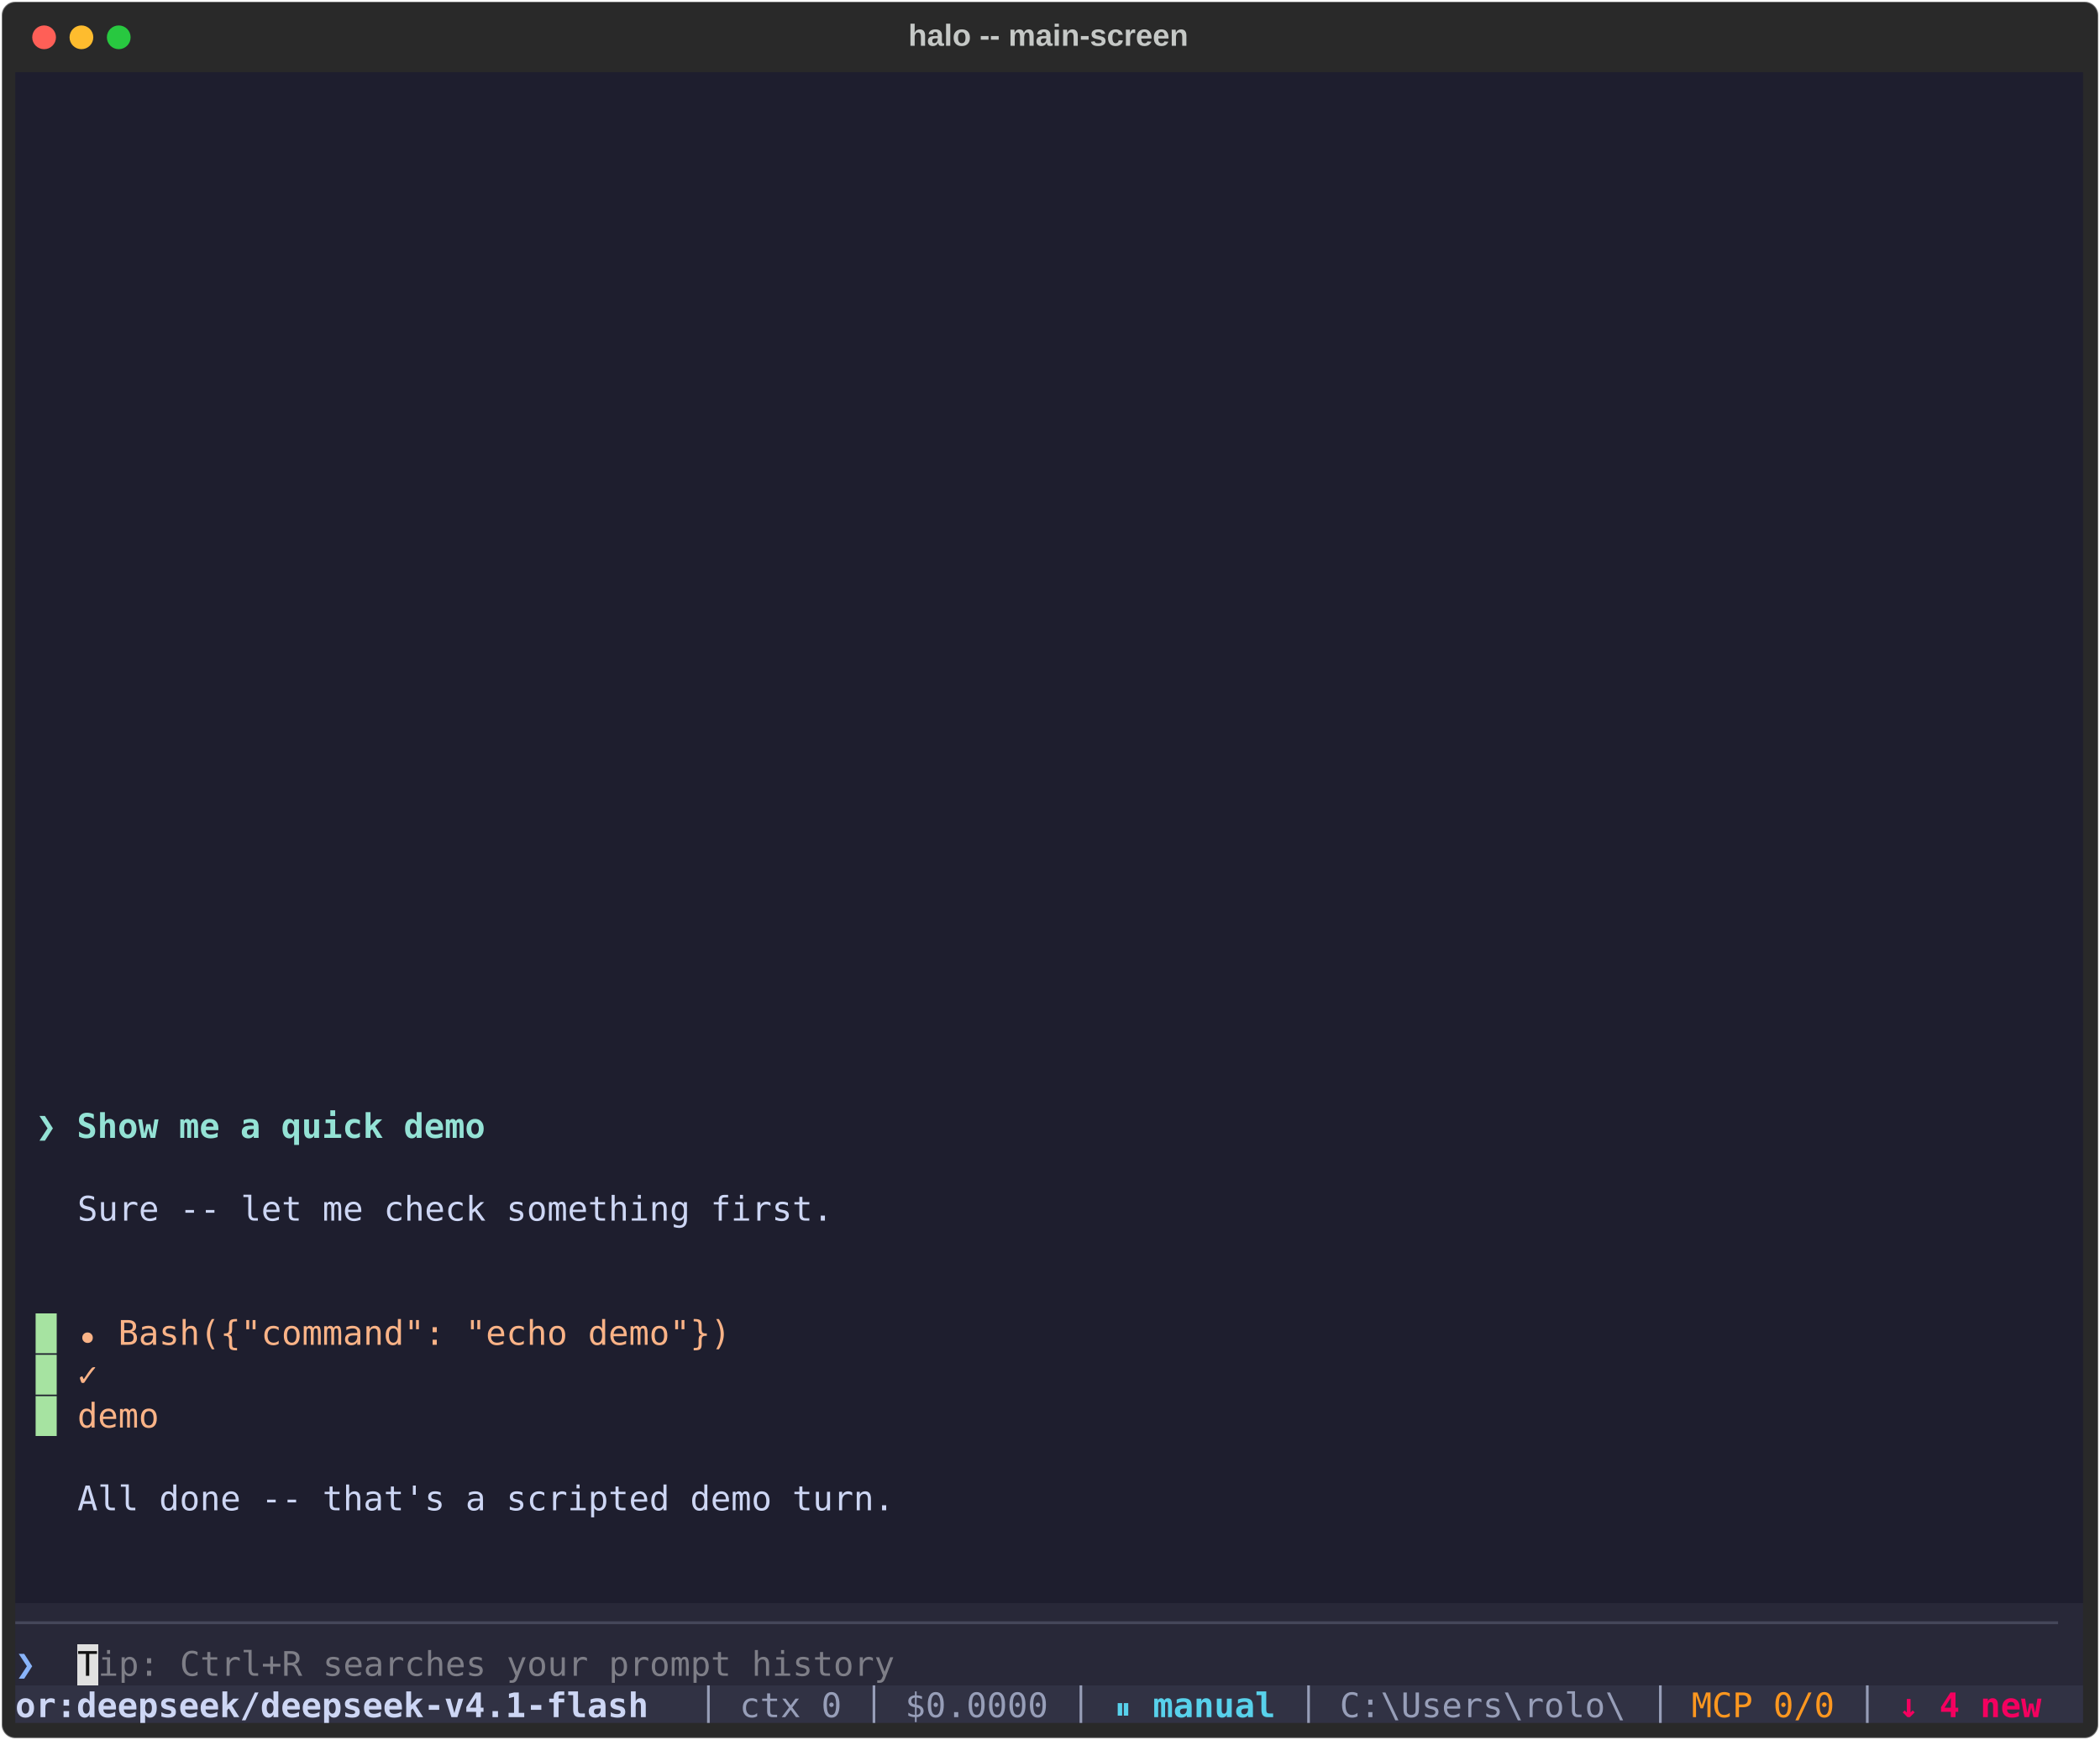
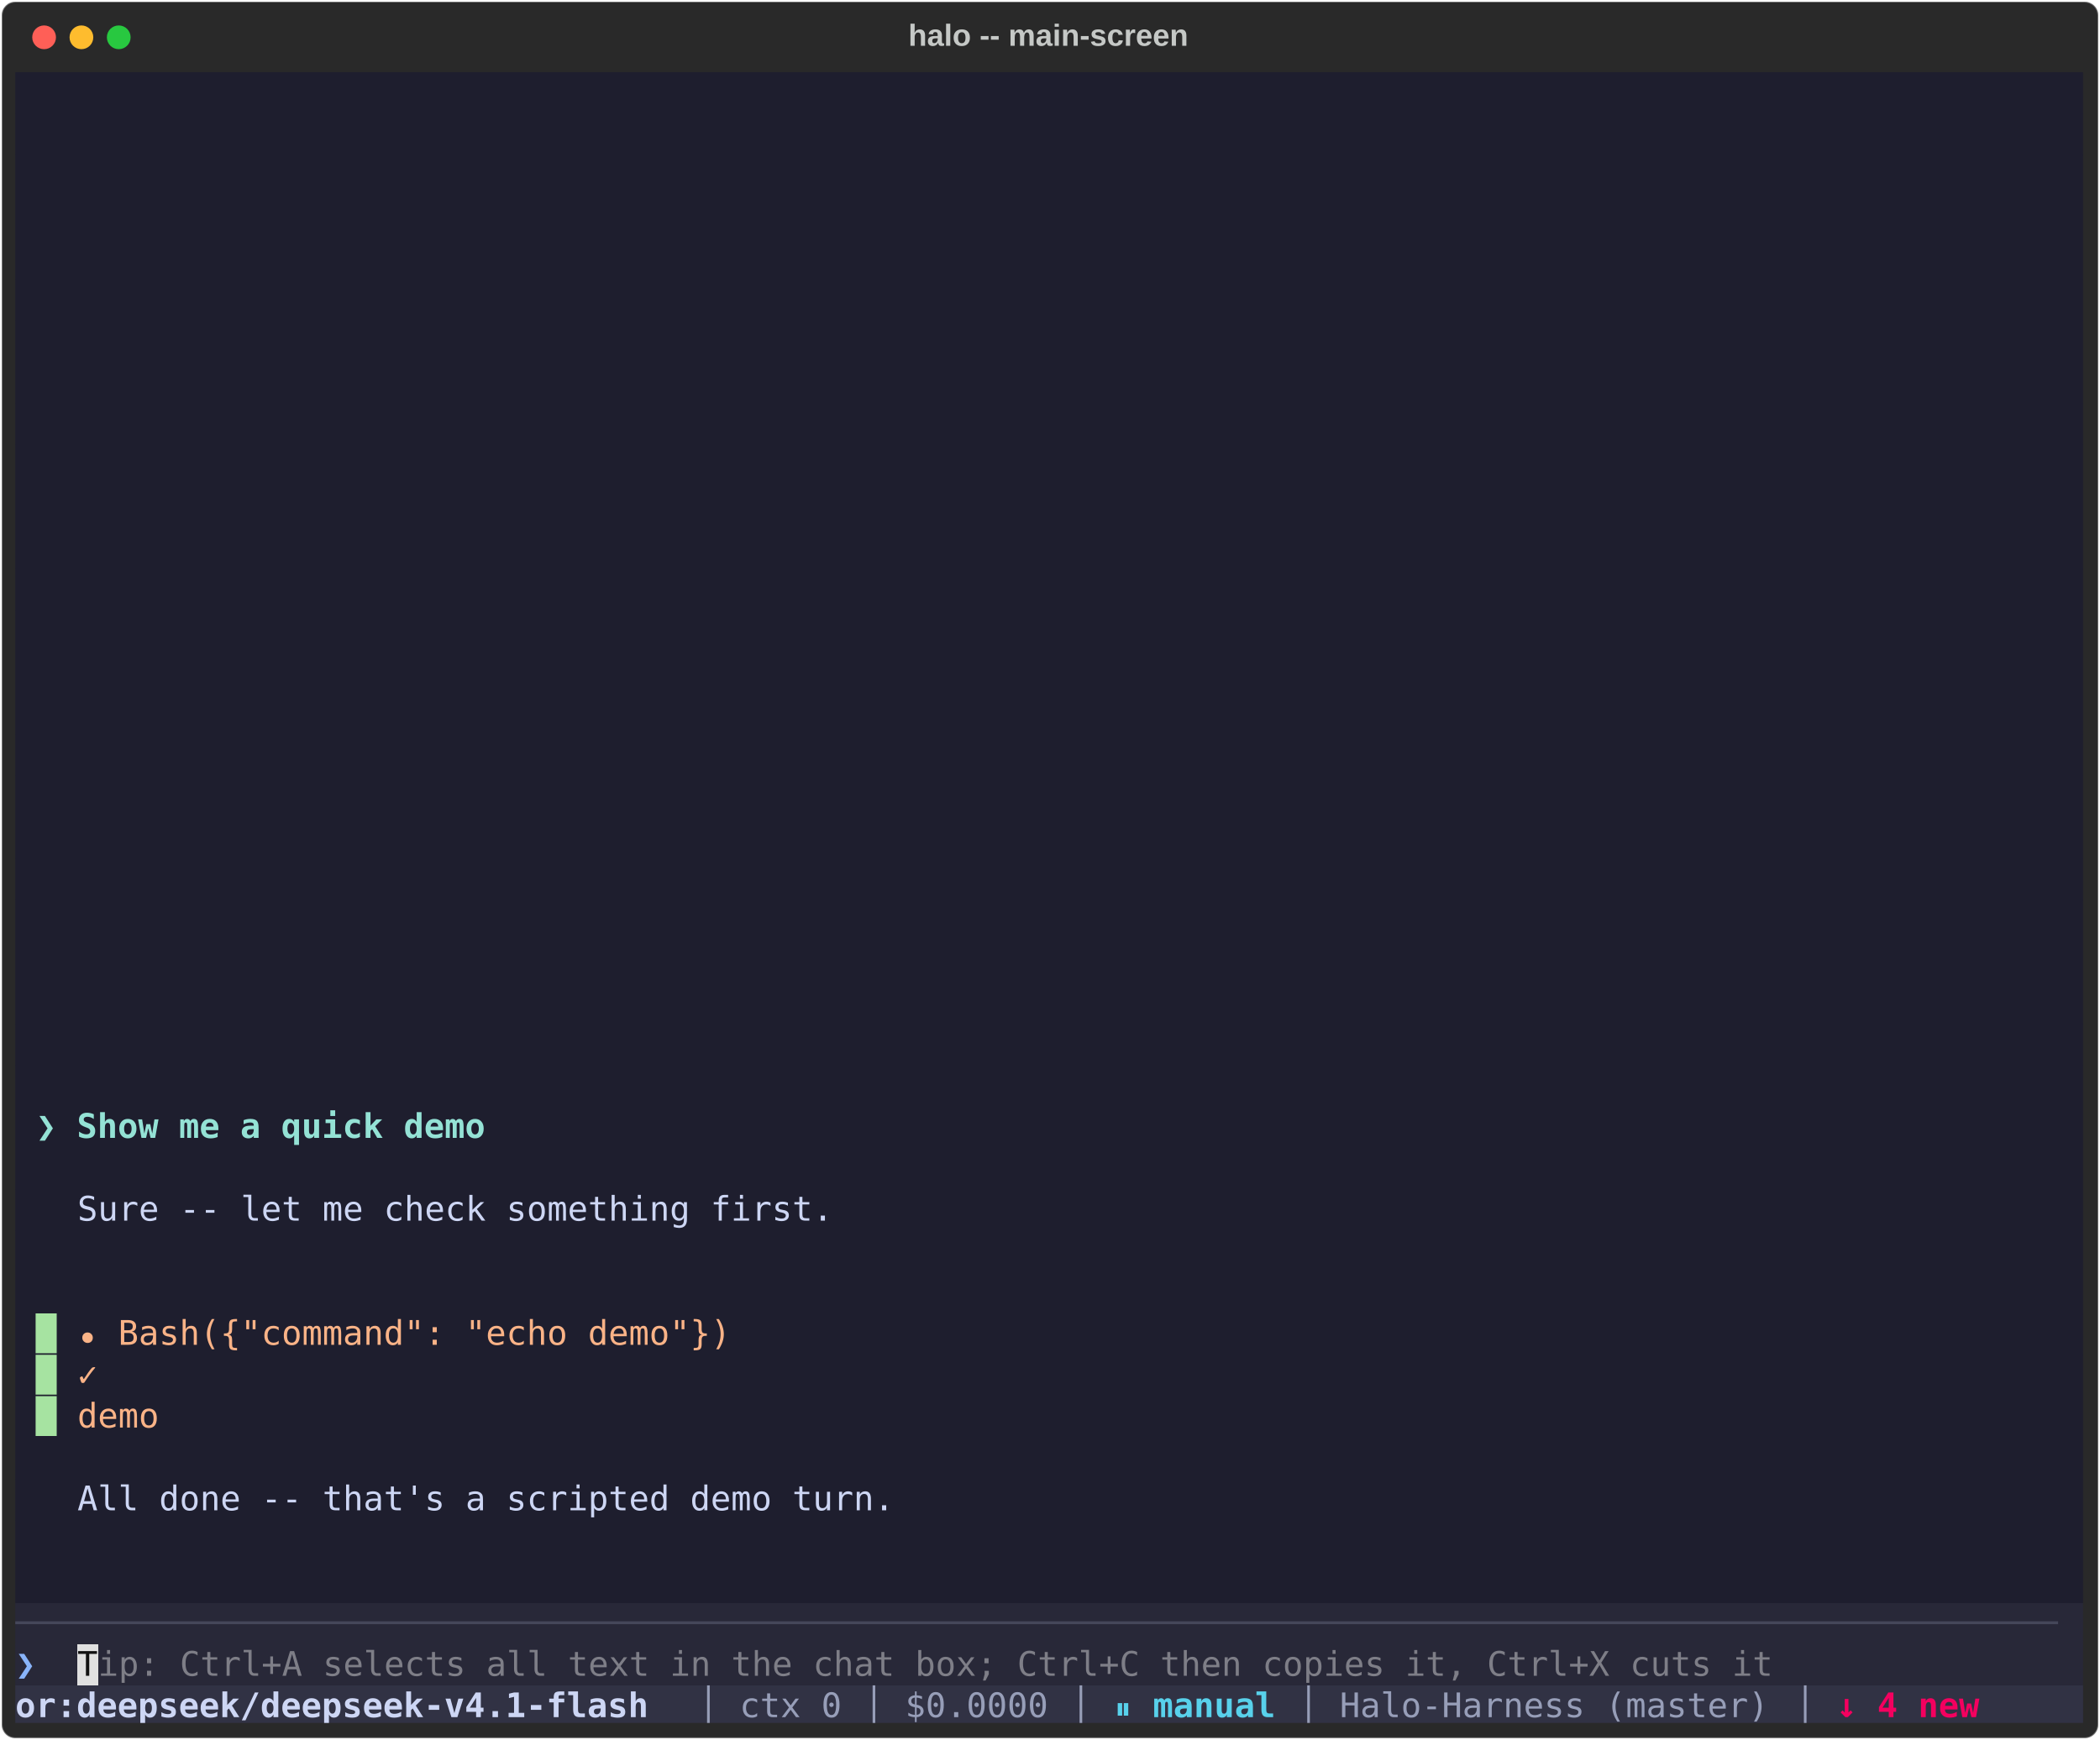
<svg xmlns="http://www.w3.org/2000/svg" class="rich-terminal" viewBox="0 0 1238 1026.0">
  <style>

    @font-face {
        font-family: "Fira Code";
        src: local("FiraCode-Regular"),
                url("https://cdnjs.cloudflare.com/ajax/libs/firacode/6.2.0/woff2/FiraCode-Regular.woff2") format("woff2"),
                url("https://cdnjs.cloudflare.com/ajax/libs/firacode/6.2.0/woff/FiraCode-Regular.woff") format("woff");
        font-style: normal;
        font-weight: 400;
    }
    @font-face {
        font-family: "Fira Code";
        src: local("FiraCode-Bold"),
                url("https://cdnjs.cloudflare.com/ajax/libs/firacode/6.2.0/woff2/FiraCode-Bold.woff2") format("woff2"),
                url("https://cdnjs.cloudflare.com/ajax/libs/firacode/6.2.0/woff/FiraCode-Bold.woff") format("woff");
        font-style: bold;
        font-weight: 700;
    }

-     .terminal-1012731273-matrix {
+     .terminal-3185478009-matrix {
        font-family: Fira Code, monospace;
        font-size: 20px;
        line-height: 24.4px;
        font-variant-east-asian: full-width;
    }

-     .terminal-1012731273-title {
+     .terminal-3185478009-title {
        font-size: 18px;
        font-weight: bold;
        font-family: arial;
    }

-     .terminal-1012731273-r1 { fill: #c5c8c6 }
- .terminal-1012731273-r2 { fill: #94e2d5;font-weight: bold }
- .terminal-1012731273-r3 { fill: #cdd6f4 }
- .terminal-1012731273-r4 { fill: #a6e3a1 }
- .terminal-1012731273-r5 { fill: #fab387 }
- .terminal-1012731273-r6 { fill: #45475a }
- .terminal-1012731273-r7 { fill: #89b4fa;font-weight: bold }
- .terminal-1012731273-r8 { fill: #121212 }
- .terminal-1012731273-r9 { fill: #7e7e87 }
- .terminal-1012731273-r10 { fill: #cdd6f4;font-weight: bold }
- .terminal-1012731273-r11 { fill: #979eb8 }
- .terminal-1012731273-r12 { fill: #58d1eb;font-weight: bold }
- .terminal-1012731273-r13 { fill: #fd971f }
- .terminal-1012731273-r14 { fill: #f4005f;font-weight: bold }
+     .terminal-3185478009-r1 { fill: #c5c8c6 }
+ .terminal-3185478009-r2 { fill: #94e2d5;font-weight: bold }
+ .terminal-3185478009-r3 { fill: #cdd6f4 }
+ .terminal-3185478009-r4 { fill: #a6e3a1 }
+ .terminal-3185478009-r5 { fill: #fab387 }
+ .terminal-3185478009-r6 { fill: #45475a }
+ .terminal-3185478009-r7 { fill: #89b4fa;font-weight: bold }
+ .terminal-3185478009-r8 { fill: #121212 }
+ .terminal-3185478009-r9 { fill: #7e7e87 }
+ .terminal-3185478009-r10 { fill: #cdd6f4;font-weight: bold }
+ .terminal-3185478009-r11 { fill: #979eb8 }
+ .terminal-3185478009-r12 { fill: #58d1eb;font-weight: bold }
+ .terminal-3185478009-r13 { fill: #f4005f;font-weight: bold }
    </style>
  <defs>
-     <clipPath id="terminal-1012731273-clip-terminal">
+     <clipPath id="terminal-3185478009-clip-terminal">
      <rect x="0" y="0" width="1219.0" height="975.0" />
    </clipPath>
-     <clipPath id="terminal-1012731273-line-0">
+     <clipPath id="terminal-3185478009-line-0">
      <rect x="0" y="1.5" width="1220" height="24.65" />
    </clipPath>
-     <clipPath id="terminal-1012731273-line-1">
+     <clipPath id="terminal-3185478009-line-1">
      <rect x="0" y="25.9" width="1220" height="24.65" />
    </clipPath>
-     <clipPath id="terminal-1012731273-line-2">
+     <clipPath id="terminal-3185478009-line-2">
      <rect x="0" y="50.3" width="1220" height="24.65" />
    </clipPath>
-     <clipPath id="terminal-1012731273-line-3">
+     <clipPath id="terminal-3185478009-line-3">
      <rect x="0" y="74.7" width="1220" height="24.65" />
    </clipPath>
-     <clipPath id="terminal-1012731273-line-4">
+     <clipPath id="terminal-3185478009-line-4">
      <rect x="0" y="99.1" width="1220" height="24.65" />
    </clipPath>
-     <clipPath id="terminal-1012731273-line-5">
+     <clipPath id="terminal-3185478009-line-5">
      <rect x="0" y="123.5" width="1220" height="24.65" />
    </clipPath>
-     <clipPath id="terminal-1012731273-line-6">
+     <clipPath id="terminal-3185478009-line-6">
      <rect x="0" y="147.9" width="1220" height="24.65" />
    </clipPath>
-     <clipPath id="terminal-1012731273-line-7">
+     <clipPath id="terminal-3185478009-line-7">
      <rect x="0" y="172.3" width="1220" height="24.65" />
    </clipPath>
-     <clipPath id="terminal-1012731273-line-8">
+     <clipPath id="terminal-3185478009-line-8">
      <rect x="0" y="196.7" width="1220" height="24.65" />
    </clipPath>
-     <clipPath id="terminal-1012731273-line-9">
+     <clipPath id="terminal-3185478009-line-9">
      <rect x="0" y="221.1" width="1220" height="24.65" />
    </clipPath>
-     <clipPath id="terminal-1012731273-line-10">
+     <clipPath id="terminal-3185478009-line-10">
      <rect x="0" y="245.5" width="1220" height="24.65" />
    </clipPath>
-     <clipPath id="terminal-1012731273-line-11">
+     <clipPath id="terminal-3185478009-line-11">
      <rect x="0" y="269.9" width="1220" height="24.65" />
    </clipPath>
-     <clipPath id="terminal-1012731273-line-12">
+     <clipPath id="terminal-3185478009-line-12">
      <rect x="0" y="294.3" width="1220" height="24.65" />
    </clipPath>
-     <clipPath id="terminal-1012731273-line-13">
+     <clipPath id="terminal-3185478009-line-13">
      <rect x="0" y="318.7" width="1220" height="24.65" />
    </clipPath>
-     <clipPath id="terminal-1012731273-line-14">
+     <clipPath id="terminal-3185478009-line-14">
      <rect x="0" y="343.1" width="1220" height="24.65" />
    </clipPath>
-     <clipPath id="terminal-1012731273-line-15">
+     <clipPath id="terminal-3185478009-line-15">
      <rect x="0" y="367.5" width="1220" height="24.65" />
    </clipPath>
-     <clipPath id="terminal-1012731273-line-16">
+     <clipPath id="terminal-3185478009-line-16">
      <rect x="0" y="391.9" width="1220" height="24.65" />
    </clipPath>
-     <clipPath id="terminal-1012731273-line-17">
+     <clipPath id="terminal-3185478009-line-17">
      <rect x="0" y="416.3" width="1220" height="24.65" />
    </clipPath>
-     <clipPath id="terminal-1012731273-line-18">
+     <clipPath id="terminal-3185478009-line-18">
      <rect x="0" y="440.7" width="1220" height="24.65" />
    </clipPath>
-     <clipPath id="terminal-1012731273-line-19">
+     <clipPath id="terminal-3185478009-line-19">
      <rect x="0" y="465.1" width="1220" height="24.65" />
    </clipPath>
-     <clipPath id="terminal-1012731273-line-20">
+     <clipPath id="terminal-3185478009-line-20">
      <rect x="0" y="489.5" width="1220" height="24.65" />
    </clipPath>
-     <clipPath id="terminal-1012731273-line-21">
+     <clipPath id="terminal-3185478009-line-21">
      <rect x="0" y="513.9" width="1220" height="24.65" />
    </clipPath>
-     <clipPath id="terminal-1012731273-line-22">
+     <clipPath id="terminal-3185478009-line-22">
      <rect x="0" y="538.3" width="1220" height="24.65" />
    </clipPath>
-     <clipPath id="terminal-1012731273-line-23">
+     <clipPath id="terminal-3185478009-line-23">
      <rect x="0" y="562.7" width="1220" height="24.65" />
    </clipPath>
-     <clipPath id="terminal-1012731273-line-24">
+     <clipPath id="terminal-3185478009-line-24">
      <rect x="0" y="587.1" width="1220" height="24.65" />
    </clipPath>
-     <clipPath id="terminal-1012731273-line-25">
+     <clipPath id="terminal-3185478009-line-25">
      <rect x="0" y="611.5" width="1220" height="24.65" />
    </clipPath>
-     <clipPath id="terminal-1012731273-line-26">
+     <clipPath id="terminal-3185478009-line-26">
      <rect x="0" y="635.9" width="1220" height="24.65" />
    </clipPath>
-     <clipPath id="terminal-1012731273-line-27">
+     <clipPath id="terminal-3185478009-line-27">
      <rect x="0" y="660.3" width="1220" height="24.65" />
    </clipPath>
-     <clipPath id="terminal-1012731273-line-28">
+     <clipPath id="terminal-3185478009-line-28">
      <rect x="0" y="684.7" width="1220" height="24.65" />
    </clipPath>
-     <clipPath id="terminal-1012731273-line-29">
+     <clipPath id="terminal-3185478009-line-29">
      <rect x="0" y="709.1" width="1220" height="24.65" />
    </clipPath>
-     <clipPath id="terminal-1012731273-line-30">
+     <clipPath id="terminal-3185478009-line-30">
      <rect x="0" y="733.5" width="1220" height="24.65" />
    </clipPath>
-     <clipPath id="terminal-1012731273-line-31">
+     <clipPath id="terminal-3185478009-line-31">
      <rect x="0" y="757.9" width="1220" height="24.65" />
    </clipPath>
-     <clipPath id="terminal-1012731273-line-32">
+     <clipPath id="terminal-3185478009-line-32">
      <rect x="0" y="782.3" width="1220" height="24.65" />
    </clipPath>
-     <clipPath id="terminal-1012731273-line-33">
+     <clipPath id="terminal-3185478009-line-33">
      <rect x="0" y="806.7" width="1220" height="24.65" />
    </clipPath>
-     <clipPath id="terminal-1012731273-line-34">
+     <clipPath id="terminal-3185478009-line-34">
      <rect x="0" y="831.1" width="1220" height="24.65" />
    </clipPath>
-     <clipPath id="terminal-1012731273-line-35">
+     <clipPath id="terminal-3185478009-line-35">
      <rect x="0" y="855.5" width="1220" height="24.65" />
    </clipPath>
-     <clipPath id="terminal-1012731273-line-36">
+     <clipPath id="terminal-3185478009-line-36">
      <rect x="0" y="879.9" width="1220" height="24.65" />
    </clipPath>
-     <clipPath id="terminal-1012731273-line-37">
+     <clipPath id="terminal-3185478009-line-37">
      <rect x="0" y="904.3" width="1220" height="24.65" />
    </clipPath>
-     <clipPath id="terminal-1012731273-line-38">
+     <clipPath id="terminal-3185478009-line-38">
      <rect x="0" y="928.7" width="1220" height="24.65" />
    </clipPath>
  </defs>
  <rect fill="#292929" stroke="rgba(255,255,255,0.35)" stroke-width="1" x="1" y="1" width="1236" height="1024" rx="8" />
-   <text class="terminal-1012731273-title" fill="#c5c8c6" text-anchor="middle" x="618" y="27">halo -- main-screen</text>
+   <text class="terminal-3185478009-title" fill="#c5c8c6" text-anchor="middle" x="618" y="27">halo -- main-screen</text>
  <g transform="translate(26,22)">
    <circle cx="0" cy="0" r="7" fill="#ff5f57" />
    <circle cx="22" cy="0" r="7" fill="#febc2e" />
    <circle cx="44" cy="0" r="7" fill="#28c840" />
  </g>
-   <g transform="translate(9, 41)" clip-path="url(#terminal-1012731273-clip-terminal)">
+   <g transform="translate(9, 41)" clip-path="url(#terminal-3185478009-clip-terminal)">
    <rect fill="#1e1e2e" x="0" y="1.5" width="1220" height="24.65" shape-rendering="crispEdges" />
    <rect fill="#1e1e2e" x="0" y="25.9" width="1220" height="24.65" shape-rendering="crispEdges" />
    <rect fill="#1e1e2e" x="0" y="50.3" width="1220" height="24.65" shape-rendering="crispEdges" />
    <rect fill="#1e1e2e" x="0" y="74.7" width="1220" height="24.65" shape-rendering="crispEdges" />
    <rect fill="#1e1e2e" x="0" y="99.1" width="1220" height="24.65" shape-rendering="crispEdges" />
    <rect fill="#1e1e2e" x="0" y="123.5" width="1220" height="24.65" shape-rendering="crispEdges" />
    <rect fill="#1e1e2e" x="0" y="147.9" width="1220" height="24.65" shape-rendering="crispEdges" />
    <rect fill="#1e1e2e" x="0" y="172.3" width="1220" height="24.65" shape-rendering="crispEdges" />
    <rect fill="#1e1e2e" x="0" y="196.7" width="1220" height="24.65" shape-rendering="crispEdges" />
    <rect fill="#1e1e2e" x="0" y="221.1" width="1220" height="24.65" shape-rendering="crispEdges" />
    <rect fill="#1e1e2e" x="0" y="245.5" width="1220" height="24.65" shape-rendering="crispEdges" />
    <rect fill="#1e1e2e" x="0" y="269.9" width="1220" height="24.65" shape-rendering="crispEdges" />
    <rect fill="#1e1e2e" x="0" y="294.3" width="1220" height="24.65" shape-rendering="crispEdges" />
    <rect fill="#1e1e2e" x="0" y="318.7" width="1220" height="24.65" shape-rendering="crispEdges" />
    <rect fill="#1e1e2e" x="0" y="343.1" width="1220" height="24.65" shape-rendering="crispEdges" />
    <rect fill="#1e1e2e" x="0" y="367.5" width="1220" height="24.65" shape-rendering="crispEdges" />
    <rect fill="#1e1e2e" x="0" y="391.9" width="1220" height="24.65" shape-rendering="crispEdges" />
    <rect fill="#1e1e2e" x="0" y="416.3" width="1220" height="24.65" shape-rendering="crispEdges" />
    <rect fill="#1e1e2e" x="0" y="440.7" width="1220" height="24.65" shape-rendering="crispEdges" />
    <rect fill="#1e1e2e" x="0" y="465.1" width="1220" height="24.65" shape-rendering="crispEdges" />
    <rect fill="#1e1e2e" x="0" y="489.5" width="1220" height="24.65" shape-rendering="crispEdges" />
    <rect fill="#1e1e2e" x="0" y="513.9" width="1220" height="24.65" shape-rendering="crispEdges" />
    <rect fill="#1e1e2e" x="0" y="538.3" width="1220" height="24.65" shape-rendering="crispEdges" />
    <rect fill="#1e1e2e" x="0" y="562.7" width="1220" height="24.65" shape-rendering="crispEdges" />
    <rect fill="#1e1e2e" x="0" y="587.1" width="1220" height="24.65" shape-rendering="crispEdges" />
    <rect fill="#1e1e2e" x="0" y="611.5" width="12.2" height="24.65" shape-rendering="crispEdges" />
    <rect fill="#1e1e2e" x="12.2" y="611.5" width="268.4" height="24.65" shape-rendering="crispEdges" />
    <rect fill="#1e1e2e" x="280.6" y="611.5" width="939.4" height="24.65" shape-rendering="crispEdges" />
    <rect fill="#1e1e2e" x="0" y="635.9" width="1220" height="24.65" shape-rendering="crispEdges" />
    <rect fill="#1e1e2e" x="0" y="660.3" width="36.6" height="24.65" shape-rendering="crispEdges" />
    <rect fill="#1e1e2e" x="36.6" y="660.3" width="451.4" height="24.65" shape-rendering="crispEdges" />
    <rect fill="#1e1e2e" x="488" y="660.3" width="732" height="24.65" shape-rendering="crispEdges" />
    <rect fill="#1e1e2e" x="0" y="684.7" width="1220" height="24.65" shape-rendering="crispEdges" />
    <rect fill="#1e1e2e" x="0" y="709.1" width="1220" height="24.65" shape-rendering="crispEdges" />
    <rect fill="#1e1e2e" x="0" y="733.5" width="12.2" height="24.65" shape-rendering="crispEdges" />
    <rect fill="#1e1e2e" x="12.2" y="733.5" width="12.2" height="24.65" shape-rendering="crispEdges" />
    <rect fill="#1e1e2e" x="24.4" y="733.5" width="12.2" height="24.65" shape-rendering="crispEdges" />
    <rect fill="#1e1e2e" x="36.6" y="733.5" width="390.4" height="24.65" shape-rendering="crispEdges" />
    <rect fill="#1e1e2e" x="427" y="733.5" width="793" height="24.65" shape-rendering="crispEdges" />
    <rect fill="#1e1e2e" x="0" y="757.9" width="12.2" height="24.65" shape-rendering="crispEdges" />
    <rect fill="#1e1e2e" x="12.2" y="757.9" width="12.2" height="24.65" shape-rendering="crispEdges" />
    <rect fill="#1e1e2e" x="24.4" y="757.9" width="12.2" height="24.65" shape-rendering="crispEdges" />
    <rect fill="#1e1e2e" x="36.6" y="757.9" width="36.6" height="24.65" shape-rendering="crispEdges" />
    <rect fill="#1e1e2e" x="73.2" y="757.9" width="1146.8" height="24.65" shape-rendering="crispEdges" />
    <rect fill="#1e1e2e" x="0" y="782.3" width="12.2" height="24.65" shape-rendering="crispEdges" />
    <rect fill="#1e1e2e" x="12.2" y="782.3" width="12.2" height="24.65" shape-rendering="crispEdges" />
    <rect fill="#1e1e2e" x="24.4" y="782.3" width="12.2" height="24.65" shape-rendering="crispEdges" />
    <rect fill="#1e1e2e" x="36.6" y="782.3" width="73.2" height="24.65" shape-rendering="crispEdges" />
    <rect fill="#1e1e2e" x="109.8" y="782.3" width="1110.2" height="24.65" shape-rendering="crispEdges" />
    <rect fill="#1e1e2e" x="0" y="806.7" width="1220" height="24.65" shape-rendering="crispEdges" />
    <rect fill="#1e1e2e" x="0" y="831.1" width="36.6" height="24.65" shape-rendering="crispEdges" />
    <rect fill="#1e1e2e" x="36.6" y="831.1" width="488" height="24.65" shape-rendering="crispEdges" />
    <rect fill="#1e1e2e" x="524.6" y="831.1" width="695.4" height="24.65" shape-rendering="crispEdges" />
    <rect fill="#1e1e2e" x="0" y="855.5" width="1220" height="24.65" shape-rendering="crispEdges" />
    <rect fill="#1e1e2e" x="0" y="879.9" width="1220" height="24.65" shape-rendering="crispEdges" />
    <rect fill="#282838" x="0" y="904.3" width="1220" height="24.65" shape-rendering="crispEdges" />
    <rect fill="#282838" x="0" y="928.7" width="12.2" height="24.65" shape-rendering="crispEdges" />
    <rect fill="#282838" x="12.2" y="928.7" width="12.2" height="24.65" shape-rendering="crispEdges" />
    <rect fill="#282838" x="24.4" y="928.7" width="12.2" height="24.65" shape-rendering="crispEdges" />
    <rect fill="#e0e0e0" x="36.6" y="928.7" width="12.2" height="24.65" shape-rendering="crispEdges" />
-     <rect fill="#282838" x="48.8" y="928.7" width="475.8" height="24.65" shape-rendering="crispEdges" />
-     <rect fill="#282838" x="524.6" y="928.7" width="695.4" height="24.65" shape-rendering="crispEdges" />
+     <rect fill="#282838" x="48.8" y="928.7" width="1000.4" height="24.65" shape-rendering="crispEdges" />
+     <rect fill="#282838" x="1049.2" y="928.7" width="170.8" height="24.65" shape-rendering="crispEdges" />
    <rect fill="#313244" x="0" y="953.1" width="402.6" height="24.65" shape-rendering="crispEdges" />
    <rect fill="#313244" x="402.6" y="953.1" width="24.4" height="24.65" shape-rendering="crispEdges" />
    <rect fill="#313244" x="427" y="953.1" width="73.2" height="24.65" shape-rendering="crispEdges" />
    <rect fill="#313244" x="500.2" y="953.1" width="24.4" height="24.65" shape-rendering="crispEdges" />
    <rect fill="#313244" x="524.6" y="953.1" width="97.6" height="24.65" shape-rendering="crispEdges" />
    <rect fill="#313244" x="622.2" y="953.1" width="24.4" height="24.65" shape-rendering="crispEdges" />
    <rect fill="#313244" x="646.6" y="953.1" width="109.8" height="24.65" shape-rendering="crispEdges" />
    <rect fill="#313244" x="756.4" y="953.1" width="24.4" height="24.65" shape-rendering="crispEdges" />
-     <rect fill="#313244" x="780.8" y="953.1" width="183" height="24.65" shape-rendering="crispEdges" />
-     <rect fill="#313244" x="963.8" y="953.1" width="24.4" height="24.65" shape-rendering="crispEdges" />
-     <rect fill="#313244" x="988.2" y="953.1" width="97.6" height="24.65" shape-rendering="crispEdges" />
-     <rect fill="#313244" x="1085.8" y="953.1" width="24.4" height="24.65" shape-rendering="crispEdges" />
-     <rect fill="#313244" x="1110.2" y="953.1" width="97.6" height="24.65" shape-rendering="crispEdges" />
-     <rect fill="#313244" x="1207.8" y="953.1" width="12.2" height="24.65" shape-rendering="crispEdges" />
-     <g class="terminal-1012731273-matrix">
-       <text class="terminal-1012731273-r1" x="1220" y="20" textLength="12.2" clip-path="url(#terminal-1012731273-line-0)">
- </text>
-       <text class="terminal-1012731273-r1" x="1220" y="44.4" textLength="12.2" clip-path="url(#terminal-1012731273-line-1)">
- </text>
-       <text class="terminal-1012731273-r1" x="1220" y="68.8" textLength="12.2" clip-path="url(#terminal-1012731273-line-2)">
- </text>
-       <text class="terminal-1012731273-r1" x="1220" y="93.2" textLength="12.2" clip-path="url(#terminal-1012731273-line-3)">
- </text>
-       <text class="terminal-1012731273-r1" x="1220" y="117.6" textLength="12.2" clip-path="url(#terminal-1012731273-line-4)">
- </text>
-       <text class="terminal-1012731273-r1" x="1220" y="142" textLength="12.2" clip-path="url(#terminal-1012731273-line-5)">
- </text>
-       <text class="terminal-1012731273-r1" x="1220" y="166.4" textLength="12.2" clip-path="url(#terminal-1012731273-line-6)">
- </text>
-       <text class="terminal-1012731273-r1" x="1220" y="190.8" textLength="12.2" clip-path="url(#terminal-1012731273-line-7)">
- </text>
-       <text class="terminal-1012731273-r1" x="1220" y="215.2" textLength="12.2" clip-path="url(#terminal-1012731273-line-8)">
- </text>
-       <text class="terminal-1012731273-r1" x="1220" y="239.6" textLength="12.2" clip-path="url(#terminal-1012731273-line-9)">
- </text>
-       <text class="terminal-1012731273-r1" x="1220" y="264" textLength="12.2" clip-path="url(#terminal-1012731273-line-10)">
- </text>
-       <text class="terminal-1012731273-r1" x="1220" y="288.4" textLength="12.2" clip-path="url(#terminal-1012731273-line-11)">
- </text>
-       <text class="terminal-1012731273-r1" x="1220" y="312.8" textLength="12.2" clip-path="url(#terminal-1012731273-line-12)">
- </text>
-       <text class="terminal-1012731273-r1" x="1220" y="337.2" textLength="12.2" clip-path="url(#terminal-1012731273-line-13)">
- </text>
-       <text class="terminal-1012731273-r1" x="1220" y="361.6" textLength="12.2" clip-path="url(#terminal-1012731273-line-14)">
- </text>
-       <text class="terminal-1012731273-r1" x="1220" y="386" textLength="12.2" clip-path="url(#terminal-1012731273-line-15)">
- </text>
-       <text class="terminal-1012731273-r1" x="1220" y="410.4" textLength="12.2" clip-path="url(#terminal-1012731273-line-16)">
- </text>
-       <text class="terminal-1012731273-r1" x="1220" y="434.8" textLength="12.2" clip-path="url(#terminal-1012731273-line-17)">
- </text>
-       <text class="terminal-1012731273-r1" x="1220" y="459.2" textLength="12.2" clip-path="url(#terminal-1012731273-line-18)">
- </text>
-       <text class="terminal-1012731273-r1" x="1220" y="483.6" textLength="12.2" clip-path="url(#terminal-1012731273-line-19)">
- </text>
-       <text class="terminal-1012731273-r1" x="1220" y="508" textLength="12.2" clip-path="url(#terminal-1012731273-line-20)">
- </text>
-       <text class="terminal-1012731273-r1" x="1220" y="532.4" textLength="12.2" clip-path="url(#terminal-1012731273-line-21)">
- </text>
-       <text class="terminal-1012731273-r1" x="1220" y="556.8" textLength="12.2" clip-path="url(#terminal-1012731273-line-22)">
- </text>
-       <text class="terminal-1012731273-r1" x="1220" y="581.2" textLength="12.2" clip-path="url(#terminal-1012731273-line-23)">
- </text>
-       <text class="terminal-1012731273-r1" x="1220" y="605.6" textLength="12.2" clip-path="url(#terminal-1012731273-line-24)">
- </text>
-       <text class="terminal-1012731273-r2" x="12.2" y="630" textLength="268.4" clip-path="url(#terminal-1012731273-line-25)">❯ Show me a quick demo</text>
-       <text class="terminal-1012731273-r1" x="1220" y="630" textLength="12.2" clip-path="url(#terminal-1012731273-line-25)">
- </text>
-       <text class="terminal-1012731273-r1" x="1220" y="654.4" textLength="12.2" clip-path="url(#terminal-1012731273-line-26)">
- </text>
-       <text class="terminal-1012731273-r3" x="36.6" y="678.8" textLength="451.4" clip-path="url(#terminal-1012731273-line-27)">Sure -- let me check something first.</text>
-       <text class="terminal-1012731273-r1" x="1220" y="678.8" textLength="12.2" clip-path="url(#terminal-1012731273-line-27)">
- </text>
-       <text class="terminal-1012731273-r1" x="1220" y="703.2" textLength="12.2" clip-path="url(#terminal-1012731273-line-28)">
- </text>
-       <text class="terminal-1012731273-r1" x="1220" y="727.6" textLength="12.2" clip-path="url(#terminal-1012731273-line-29)">
- </text>
-       <text class="terminal-1012731273-r4" x="12.2" y="752" textLength="12.2" clip-path="url(#terminal-1012731273-line-30)">█</text>
-       <text class="terminal-1012731273-r5" x="36.6" y="752" textLength="390.4" clip-path="url(#terminal-1012731273-line-30)">⏺ Bash({"command": "echo demo"})</text>
-       <text class="terminal-1012731273-r1" x="1220" y="752" textLength="12.2" clip-path="url(#terminal-1012731273-line-30)">
- </text>
-       <text class="terminal-1012731273-r4" x="12.2" y="776.4" textLength="12.2" clip-path="url(#terminal-1012731273-line-31)">█</text>
-       <text class="terminal-1012731273-r5" x="36.6" y="776.4" textLength="36.6" clip-path="url(#terminal-1012731273-line-31)">  ✓</text>
-       <text class="terminal-1012731273-r1" x="1220" y="776.4" textLength="12.2" clip-path="url(#terminal-1012731273-line-31)">
- </text>
-       <text class="terminal-1012731273-r4" x="12.2" y="800.8" textLength="12.2" clip-path="url(#terminal-1012731273-line-32)">█</text>
-       <text class="terminal-1012731273-r5" x="36.6" y="800.8" textLength="73.2" clip-path="url(#terminal-1012731273-line-32)">  demo</text>
-       <text class="terminal-1012731273-r1" x="1220" y="800.8" textLength="12.2" clip-path="url(#terminal-1012731273-line-32)">
- </text>
-       <text class="terminal-1012731273-r1" x="1220" y="825.2" textLength="12.2" clip-path="url(#terminal-1012731273-line-33)">
- </text>
-       <text class="terminal-1012731273-r3" x="36.6" y="849.6" textLength="488" clip-path="url(#terminal-1012731273-line-34)">All done -- that's a scripted demo turn.</text>
-       <text class="terminal-1012731273-r1" x="1220" y="849.6" textLength="12.2" clip-path="url(#terminal-1012731273-line-34)">
- </text>
-       <text class="terminal-1012731273-r1" x="1220" y="874" textLength="12.2" clip-path="url(#terminal-1012731273-line-35)">
- </text>
-       <text class="terminal-1012731273-r1" x="1220" y="898.4" textLength="12.2" clip-path="url(#terminal-1012731273-line-36)">
- </text>
-       <text class="terminal-1012731273-r6" x="0" y="922.8" textLength="1220" clip-path="url(#terminal-1012731273-line-37)">────────────────────────────────────────────────────────────────────────────────────────────────────</text>
-       <text class="terminal-1012731273-r1" x="1220" y="922.8" textLength="12.2" clip-path="url(#terminal-1012731273-line-37)">
- </text>
-       <text class="terminal-1012731273-r7" x="0" y="947.2" textLength="12.2" clip-path="url(#terminal-1012731273-line-38)">❯</text>
-       <text class="terminal-1012731273-r8" x="36.6" y="947.2" textLength="12.2" clip-path="url(#terminal-1012731273-line-38)">T</text>
-       <text class="terminal-1012731273-r9" x="48.8" y="947.2" textLength="475.8" clip-path="url(#terminal-1012731273-line-38)">ip: Ctrl+R searches your prompt history</text>
-       <text class="terminal-1012731273-r1" x="1220" y="947.2" textLength="12.2" clip-path="url(#terminal-1012731273-line-38)">
- </text>
-       <text class="terminal-1012731273-r10" x="0" y="971.6" textLength="402.6" clip-path="url(#terminal-1012731273-line-39)"> or:deepseek/deepseek-v4.1-flash </text>
-       <text class="terminal-1012731273-r11" x="402.6" y="971.6" textLength="24.4" clip-path="url(#terminal-1012731273-line-39)">│ </text>
-       <text class="terminal-1012731273-r11" x="427" y="971.6" textLength="73.2" clip-path="url(#terminal-1012731273-line-39)">ctx 0 </text>
-       <text class="terminal-1012731273-r11" x="500.2" y="971.6" textLength="24.4" clip-path="url(#terminal-1012731273-line-39)">│ </text>
-       <text class="terminal-1012731273-r11" x="524.6" y="971.6" textLength="97.6" clip-path="url(#terminal-1012731273-line-39)">$0.0000 </text>
-       <text class="terminal-1012731273-r11" x="622.2" y="971.6" textLength="24.4" clip-path="url(#terminal-1012731273-line-39)">│ </text>
-       <text class="terminal-1012731273-r12" x="646.6" y="971.6" textLength="109.8" clip-path="url(#terminal-1012731273-line-39)">⏸ manual </text>
-       <text class="terminal-1012731273-r11" x="756.4" y="971.6" textLength="24.4" clip-path="url(#terminal-1012731273-line-39)">│ </text>
-       <text class="terminal-1012731273-r11" x="780.8" y="971.6" textLength="183" clip-path="url(#terminal-1012731273-line-39)">C:\Users\rolo\ </text>
-       <text class="terminal-1012731273-r11" x="963.8" y="971.6" textLength="24.4" clip-path="url(#terminal-1012731273-line-39)">│ </text>
-       <text class="terminal-1012731273-r13" x="988.2" y="971.6" textLength="97.6" clip-path="url(#terminal-1012731273-line-39)">MCP 0/0 </text>
-       <text class="terminal-1012731273-r11" x="1085.8" y="971.6" textLength="24.4" clip-path="url(#terminal-1012731273-line-39)">│ </text>
-       <text class="terminal-1012731273-r14" x="1110.2" y="971.6" textLength="97.6" clip-path="url(#terminal-1012731273-line-39)">↓ 4 new </text>
+     <rect fill="#313244" x="780.8" y="953.1" width="268.4" height="24.65" shape-rendering="crispEdges" />
+     <rect fill="#313244" x="1049.2" y="953.1" width="24.4" height="24.65" shape-rendering="crispEdges" />
+     <rect fill="#313244" x="1073.6" y="953.1" width="97.6" height="24.65" shape-rendering="crispEdges" />
+     <rect fill="#313244" x="1171.2" y="953.1" width="48.8" height="24.65" shape-rendering="crispEdges" />
+     <g class="terminal-3185478009-matrix">
+       <text class="terminal-3185478009-r1" x="1220" y="20" textLength="12.2" clip-path="url(#terminal-3185478009-line-0)">
+ </text>
+       <text class="terminal-3185478009-r1" x="1220" y="44.4" textLength="12.2" clip-path="url(#terminal-3185478009-line-1)">
+ </text>
+       <text class="terminal-3185478009-r1" x="1220" y="68.8" textLength="12.2" clip-path="url(#terminal-3185478009-line-2)">
+ </text>
+       <text class="terminal-3185478009-r1" x="1220" y="93.2" textLength="12.2" clip-path="url(#terminal-3185478009-line-3)">
+ </text>
+       <text class="terminal-3185478009-r1" x="1220" y="117.6" textLength="12.2" clip-path="url(#terminal-3185478009-line-4)">
+ </text>
+       <text class="terminal-3185478009-r1" x="1220" y="142" textLength="12.2" clip-path="url(#terminal-3185478009-line-5)">
+ </text>
+       <text class="terminal-3185478009-r1" x="1220" y="166.4" textLength="12.2" clip-path="url(#terminal-3185478009-line-6)">
+ </text>
+       <text class="terminal-3185478009-r1" x="1220" y="190.8" textLength="12.2" clip-path="url(#terminal-3185478009-line-7)">
+ </text>
+       <text class="terminal-3185478009-r1" x="1220" y="215.2" textLength="12.2" clip-path="url(#terminal-3185478009-line-8)">
+ </text>
+       <text class="terminal-3185478009-r1" x="1220" y="239.6" textLength="12.2" clip-path="url(#terminal-3185478009-line-9)">
+ </text>
+       <text class="terminal-3185478009-r1" x="1220" y="264" textLength="12.2" clip-path="url(#terminal-3185478009-line-10)">
+ </text>
+       <text class="terminal-3185478009-r1" x="1220" y="288.4" textLength="12.2" clip-path="url(#terminal-3185478009-line-11)">
+ </text>
+       <text class="terminal-3185478009-r1" x="1220" y="312.8" textLength="12.2" clip-path="url(#terminal-3185478009-line-12)">
+ </text>
+       <text class="terminal-3185478009-r1" x="1220" y="337.2" textLength="12.2" clip-path="url(#terminal-3185478009-line-13)">
+ </text>
+       <text class="terminal-3185478009-r1" x="1220" y="361.6" textLength="12.2" clip-path="url(#terminal-3185478009-line-14)">
+ </text>
+       <text class="terminal-3185478009-r1" x="1220" y="386" textLength="12.2" clip-path="url(#terminal-3185478009-line-15)">
+ </text>
+       <text class="terminal-3185478009-r1" x="1220" y="410.4" textLength="12.2" clip-path="url(#terminal-3185478009-line-16)">
+ </text>
+       <text class="terminal-3185478009-r1" x="1220" y="434.8" textLength="12.2" clip-path="url(#terminal-3185478009-line-17)">
+ </text>
+       <text class="terminal-3185478009-r1" x="1220" y="459.2" textLength="12.2" clip-path="url(#terminal-3185478009-line-18)">
+ </text>
+       <text class="terminal-3185478009-r1" x="1220" y="483.6" textLength="12.2" clip-path="url(#terminal-3185478009-line-19)">
+ </text>
+       <text class="terminal-3185478009-r1" x="1220" y="508" textLength="12.2" clip-path="url(#terminal-3185478009-line-20)">
+ </text>
+       <text class="terminal-3185478009-r1" x="1220" y="532.4" textLength="12.2" clip-path="url(#terminal-3185478009-line-21)">
+ </text>
+       <text class="terminal-3185478009-r1" x="1220" y="556.8" textLength="12.2" clip-path="url(#terminal-3185478009-line-22)">
+ </text>
+       <text class="terminal-3185478009-r1" x="1220" y="581.2" textLength="12.2" clip-path="url(#terminal-3185478009-line-23)">
+ </text>
+       <text class="terminal-3185478009-r1" x="1220" y="605.6" textLength="12.2" clip-path="url(#terminal-3185478009-line-24)">
+ </text>
+       <text class="terminal-3185478009-r2" x="12.2" y="630" textLength="268.4" clip-path="url(#terminal-3185478009-line-25)">❯ Show me a quick demo</text>
+       <text class="terminal-3185478009-r1" x="1220" y="630" textLength="12.2" clip-path="url(#terminal-3185478009-line-25)">
+ </text>
+       <text class="terminal-3185478009-r1" x="1220" y="654.4" textLength="12.2" clip-path="url(#terminal-3185478009-line-26)">
+ </text>
+       <text class="terminal-3185478009-r3" x="36.6" y="678.8" textLength="451.4" clip-path="url(#terminal-3185478009-line-27)">Sure -- let me check something first.</text>
+       <text class="terminal-3185478009-r1" x="1220" y="678.8" textLength="12.2" clip-path="url(#terminal-3185478009-line-27)">
+ </text>
+       <text class="terminal-3185478009-r1" x="1220" y="703.2" textLength="12.2" clip-path="url(#terminal-3185478009-line-28)">
+ </text>
+       <text class="terminal-3185478009-r1" x="1220" y="727.6" textLength="12.2" clip-path="url(#terminal-3185478009-line-29)">
+ </text>
+       <text class="terminal-3185478009-r4" x="12.2" y="752" textLength="12.2" clip-path="url(#terminal-3185478009-line-30)">█</text>
+       <text class="terminal-3185478009-r5" x="36.6" y="752" textLength="390.4" clip-path="url(#terminal-3185478009-line-30)">⏺ Bash({"command": "echo demo"})</text>
+       <text class="terminal-3185478009-r1" x="1220" y="752" textLength="12.2" clip-path="url(#terminal-3185478009-line-30)">
+ </text>
+       <text class="terminal-3185478009-r4" x="12.2" y="776.4" textLength="12.2" clip-path="url(#terminal-3185478009-line-31)">█</text>
+       <text class="terminal-3185478009-r5" x="36.6" y="776.4" textLength="36.6" clip-path="url(#terminal-3185478009-line-31)">  ✓</text>
+       <text class="terminal-3185478009-r1" x="1220" y="776.4" textLength="12.2" clip-path="url(#terminal-3185478009-line-31)">
+ </text>
+       <text class="terminal-3185478009-r4" x="12.2" y="800.8" textLength="12.2" clip-path="url(#terminal-3185478009-line-32)">█</text>
+       <text class="terminal-3185478009-r5" x="36.6" y="800.8" textLength="73.2" clip-path="url(#terminal-3185478009-line-32)">  demo</text>
+       <text class="terminal-3185478009-r1" x="1220" y="800.8" textLength="12.2" clip-path="url(#terminal-3185478009-line-32)">
+ </text>
+       <text class="terminal-3185478009-r1" x="1220" y="825.2" textLength="12.2" clip-path="url(#terminal-3185478009-line-33)">
+ </text>
+       <text class="terminal-3185478009-r3" x="36.6" y="849.6" textLength="488" clip-path="url(#terminal-3185478009-line-34)">All done -- that's a scripted demo turn.</text>
+       <text class="terminal-3185478009-r1" x="1220" y="849.6" textLength="12.2" clip-path="url(#terminal-3185478009-line-34)">
+ </text>
+       <text class="terminal-3185478009-r1" x="1220" y="874" textLength="12.2" clip-path="url(#terminal-3185478009-line-35)">
+ </text>
+       <text class="terminal-3185478009-r1" x="1220" y="898.4" textLength="12.2" clip-path="url(#terminal-3185478009-line-36)">
+ </text>
+       <text class="terminal-3185478009-r6" x="0" y="922.8" textLength="1220" clip-path="url(#terminal-3185478009-line-37)">────────────────────────────────────────────────────────────────────────────────────────────────────</text>
+       <text class="terminal-3185478009-r1" x="1220" y="922.8" textLength="12.2" clip-path="url(#terminal-3185478009-line-37)">
+ </text>
+       <text class="terminal-3185478009-r7" x="0" y="947.2" textLength="12.2" clip-path="url(#terminal-3185478009-line-38)">❯</text>
+       <text class="terminal-3185478009-r8" x="36.6" y="947.2" textLength="12.2" clip-path="url(#terminal-3185478009-line-38)">T</text>
+       <text class="terminal-3185478009-r9" x="48.8" y="947.2" textLength="1000.4" clip-path="url(#terminal-3185478009-line-38)">ip: Ctrl+A selects all text in the chat box; Ctrl+C then copies it, Ctrl+X cuts it</text>
+       <text class="terminal-3185478009-r1" x="1220" y="947.2" textLength="12.2" clip-path="url(#terminal-3185478009-line-38)">
+ </text>
+       <text class="terminal-3185478009-r10" x="0" y="971.6" textLength="402.6" clip-path="url(#terminal-3185478009-line-39)"> or:deepseek/deepseek-v4.1-flash </text>
+       <text class="terminal-3185478009-r11" x="402.6" y="971.6" textLength="24.4" clip-path="url(#terminal-3185478009-line-39)">│ </text>
+       <text class="terminal-3185478009-r11" x="427" y="971.6" textLength="73.2" clip-path="url(#terminal-3185478009-line-39)">ctx 0 </text>
+       <text class="terminal-3185478009-r11" x="500.2" y="971.6" textLength="24.4" clip-path="url(#terminal-3185478009-line-39)">│ </text>
+       <text class="terminal-3185478009-r11" x="524.6" y="971.6" textLength="97.6" clip-path="url(#terminal-3185478009-line-39)">$0.0000 </text>
+       <text class="terminal-3185478009-r11" x="622.2" y="971.6" textLength="24.4" clip-path="url(#terminal-3185478009-line-39)">│ </text>
+       <text class="terminal-3185478009-r12" x="646.6" y="971.6" textLength="109.8" clip-path="url(#terminal-3185478009-line-39)">⏸ manual </text>
+       <text class="terminal-3185478009-r11" x="756.4" y="971.6" textLength="24.4" clip-path="url(#terminal-3185478009-line-39)">│ </text>
+       <text class="terminal-3185478009-r11" x="780.8" y="971.6" textLength="268.4" clip-path="url(#terminal-3185478009-line-39)">Halo-Harness (master) </text>
+       <text class="terminal-3185478009-r11" x="1049.2" y="971.6" textLength="24.4" clip-path="url(#terminal-3185478009-line-39)">│ </text>
+       <text class="terminal-3185478009-r13" x="1073.6" y="971.6" textLength="97.6" clip-path="url(#terminal-3185478009-line-39)">↓ 4 new </text>
    </g>
  </g>
</svg>
